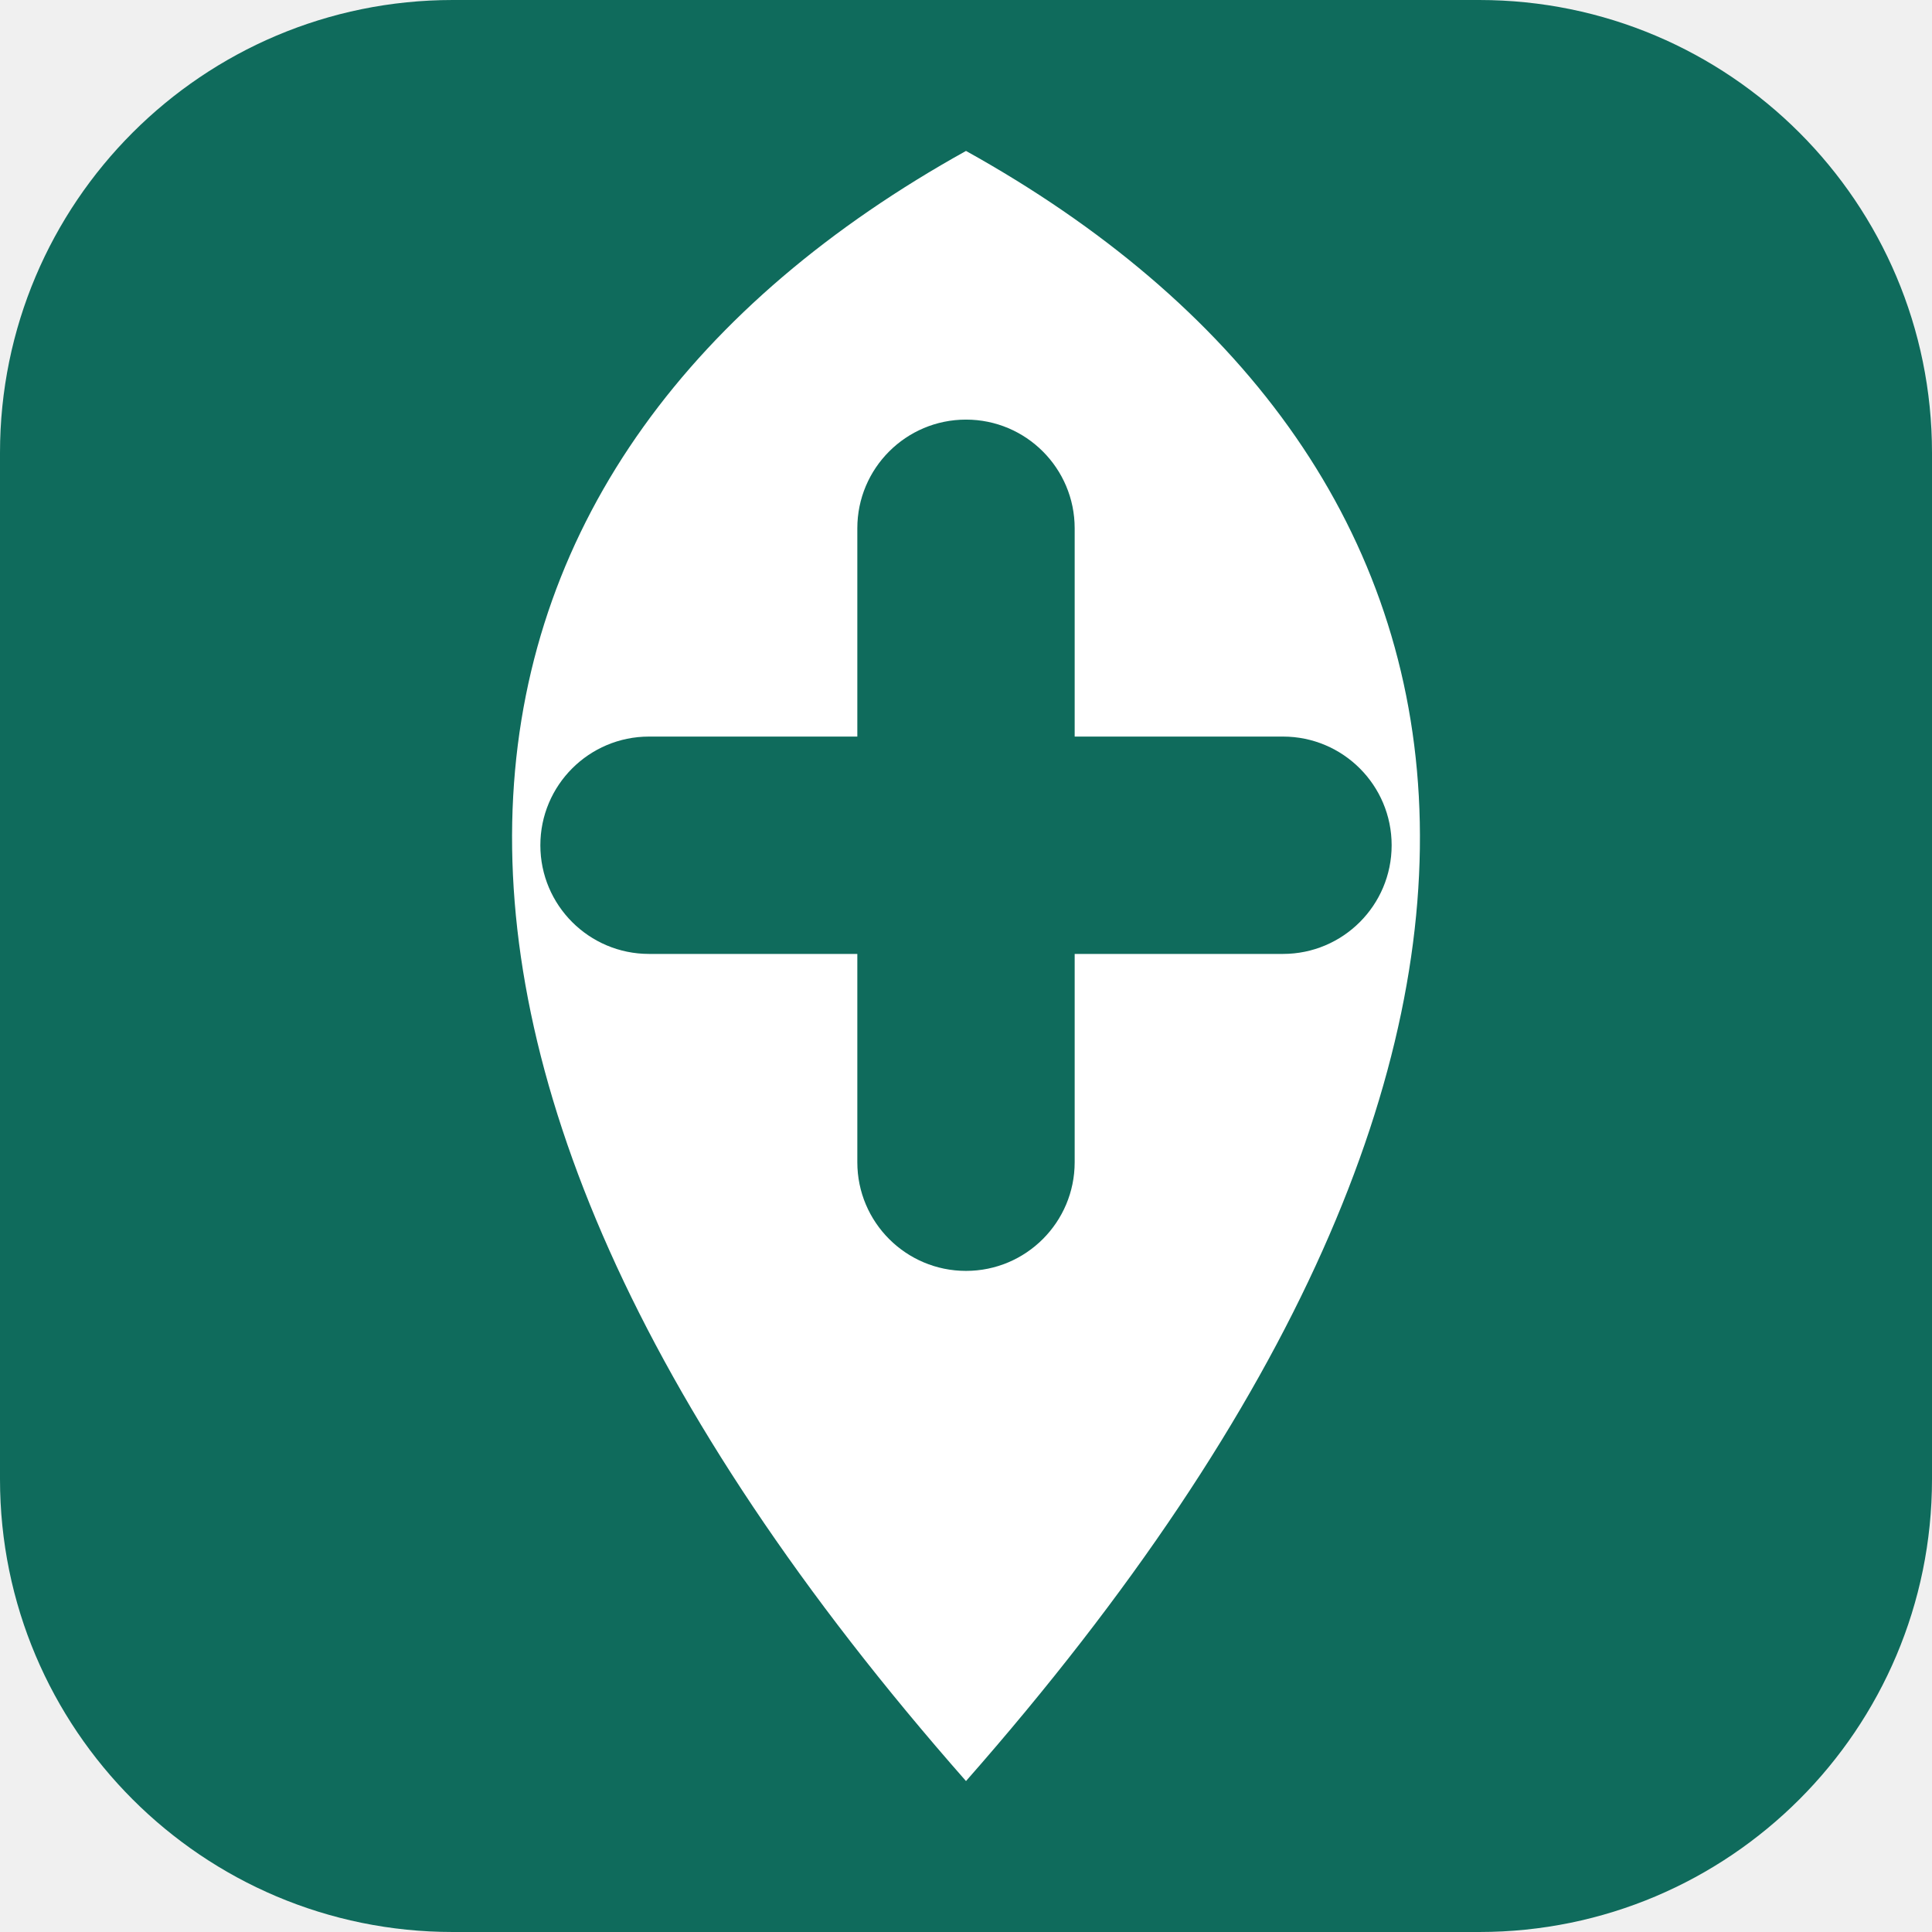
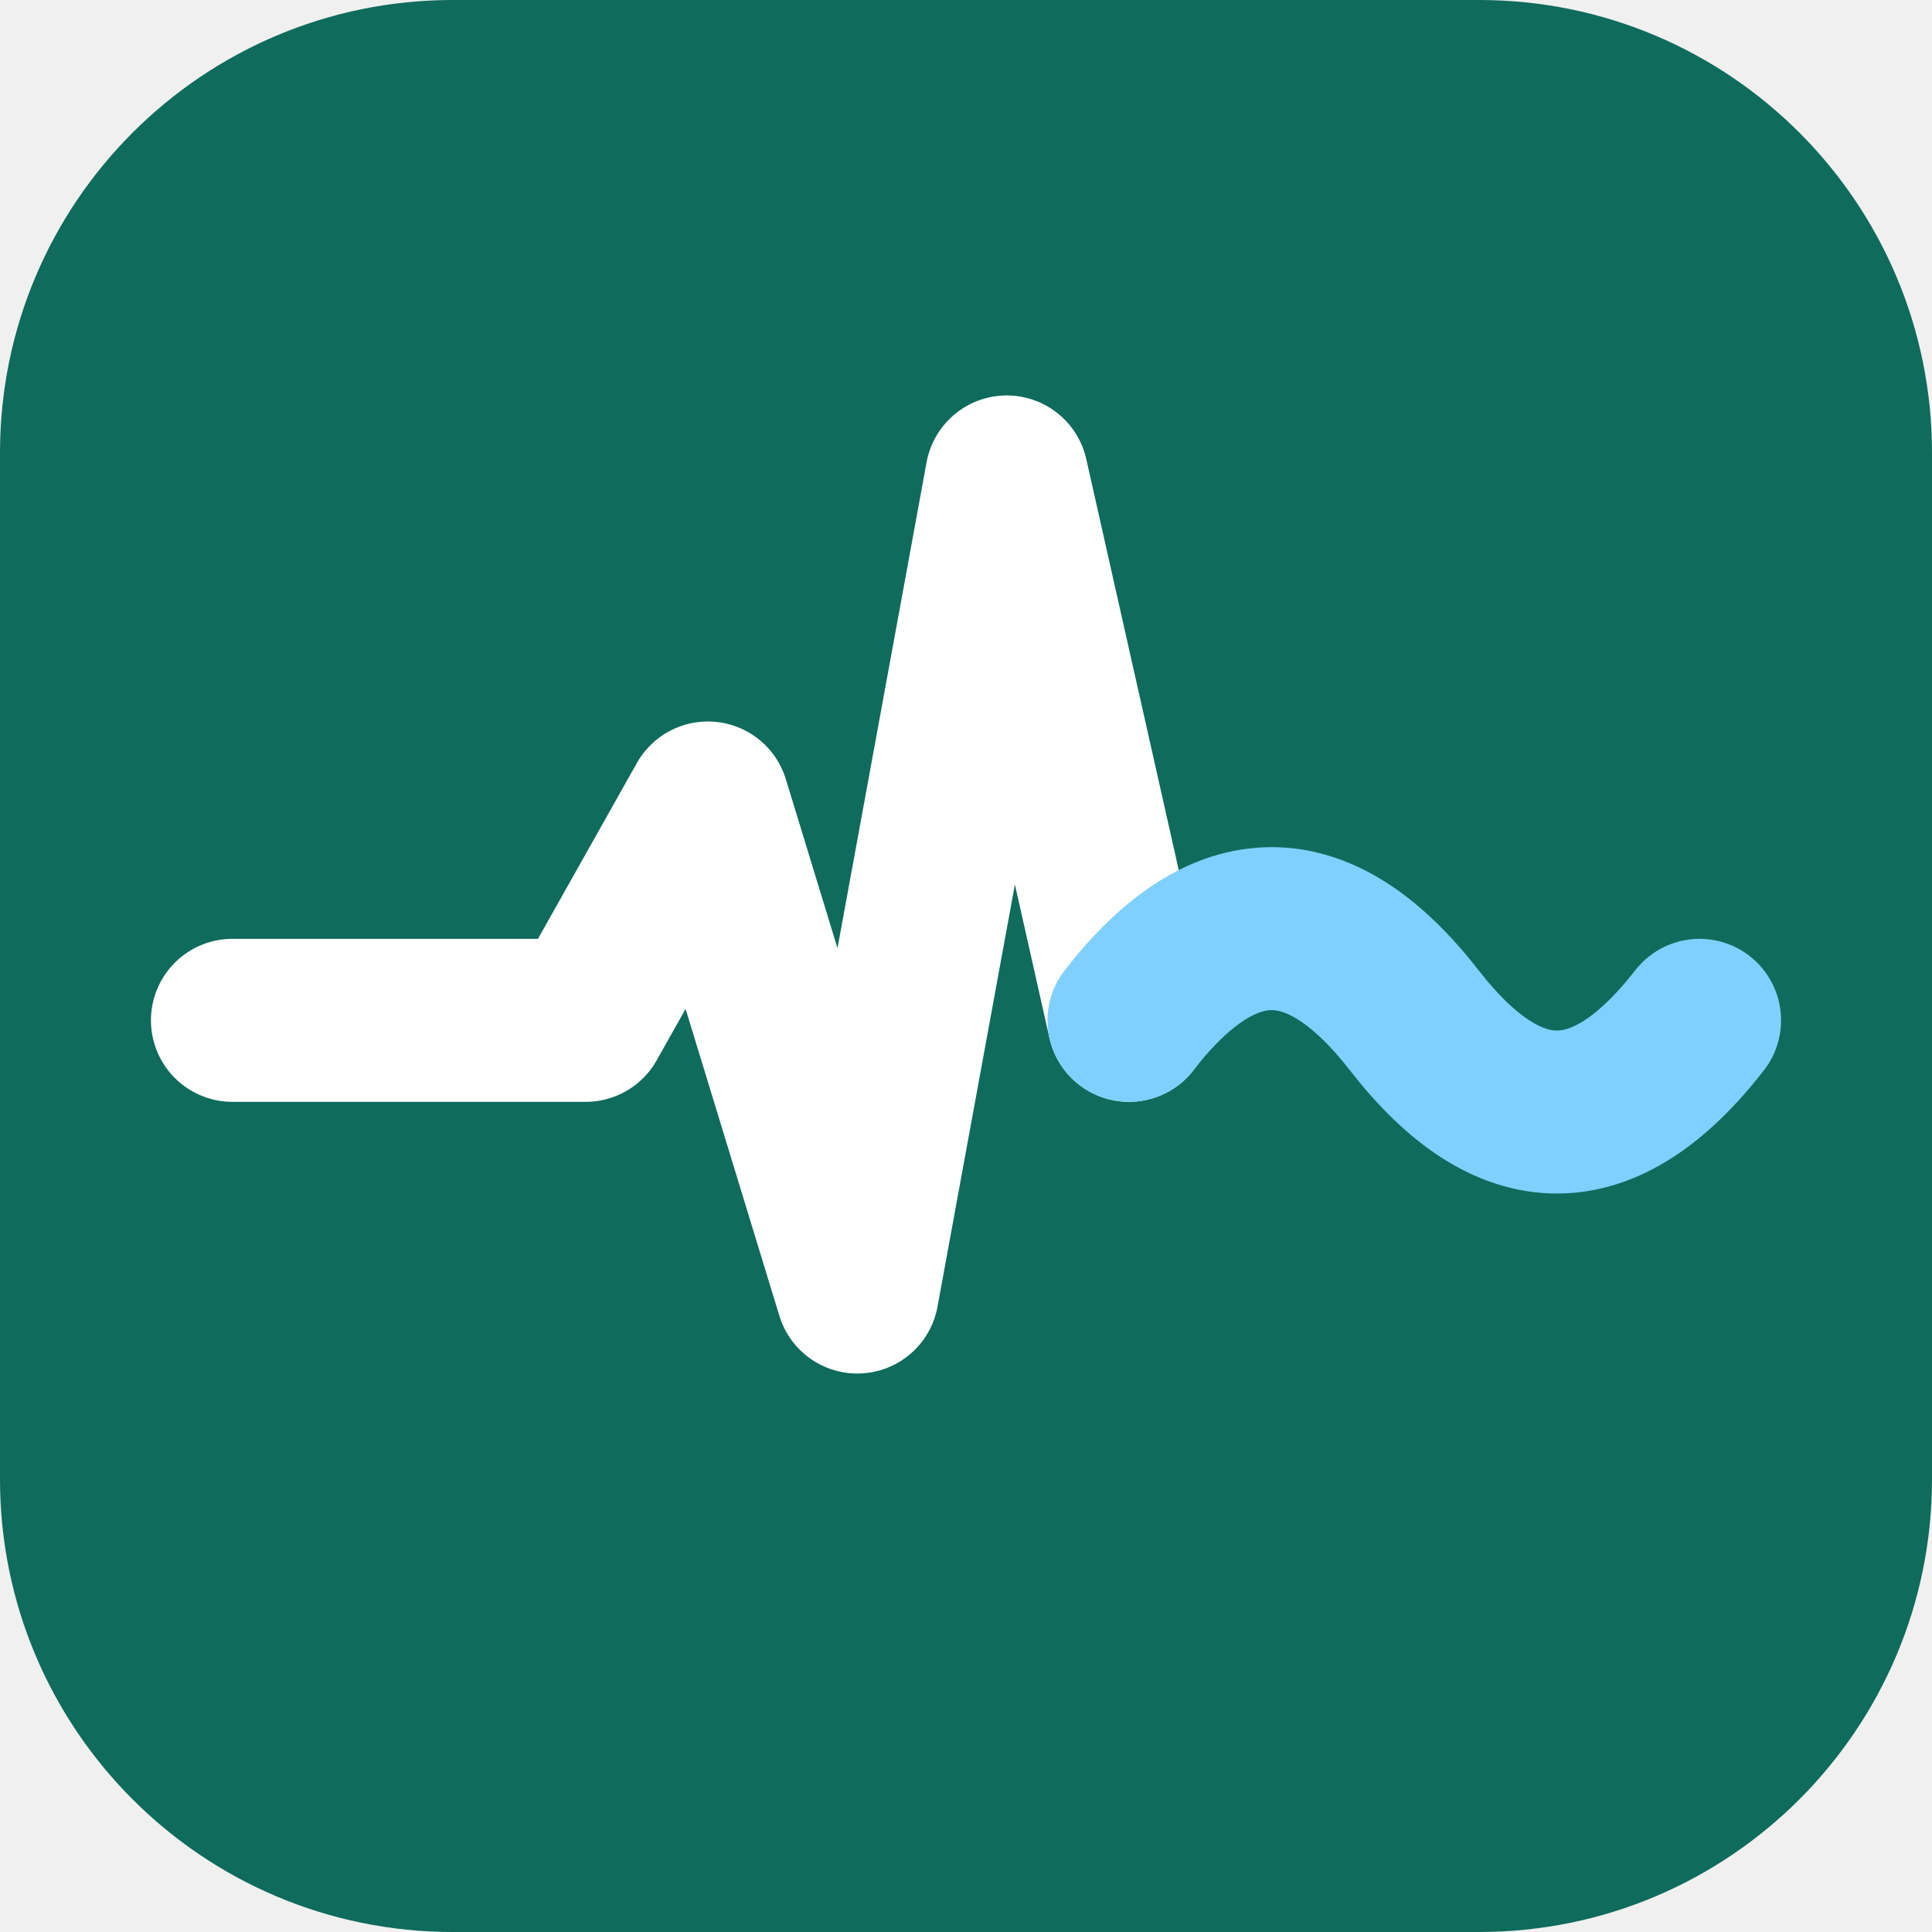
<svg xmlns="http://www.w3.org/2000/svg" viewBox="0 0 64 64">
  <rect width="64" height="64" rx="15" fill="#0f6b5c" />
-   <g transform="translate(0 0) scale(1)">
-     <path d="M32 5C50 15 54 34 32 59C10 34 14 15 32 5ZM28.4 17.5A3.6 3.6 0 0 1 35.6 17.5V24.4H42.5A3.6 3.6 0 0 1 42.5 31.6H35.6V38.5A3.6 3.6 0 0 1 28.4 38.5V31.6H21.5A3.6 3.6 0 0 1 21.5 24.4H28.4Z" fill="#fff" fill-rule="evenodd" />
+   <g transform="translate(3.2 3.2) scale(0.9)">
+     <path d="M5 34H18L22.5 26L28 44L33.5 14L38 34" fill="none" stroke="#fff" stroke-width="6" stroke-linecap="round" stroke-linejoin="round" />
+     <path d="M38 34C41.5 29.5 45 29.5 48.5 34S55.5 38.5 59 34" fill="none" stroke="#7fd0ff" stroke-width="6" stroke-linecap="round" />
  </g>
</svg>
